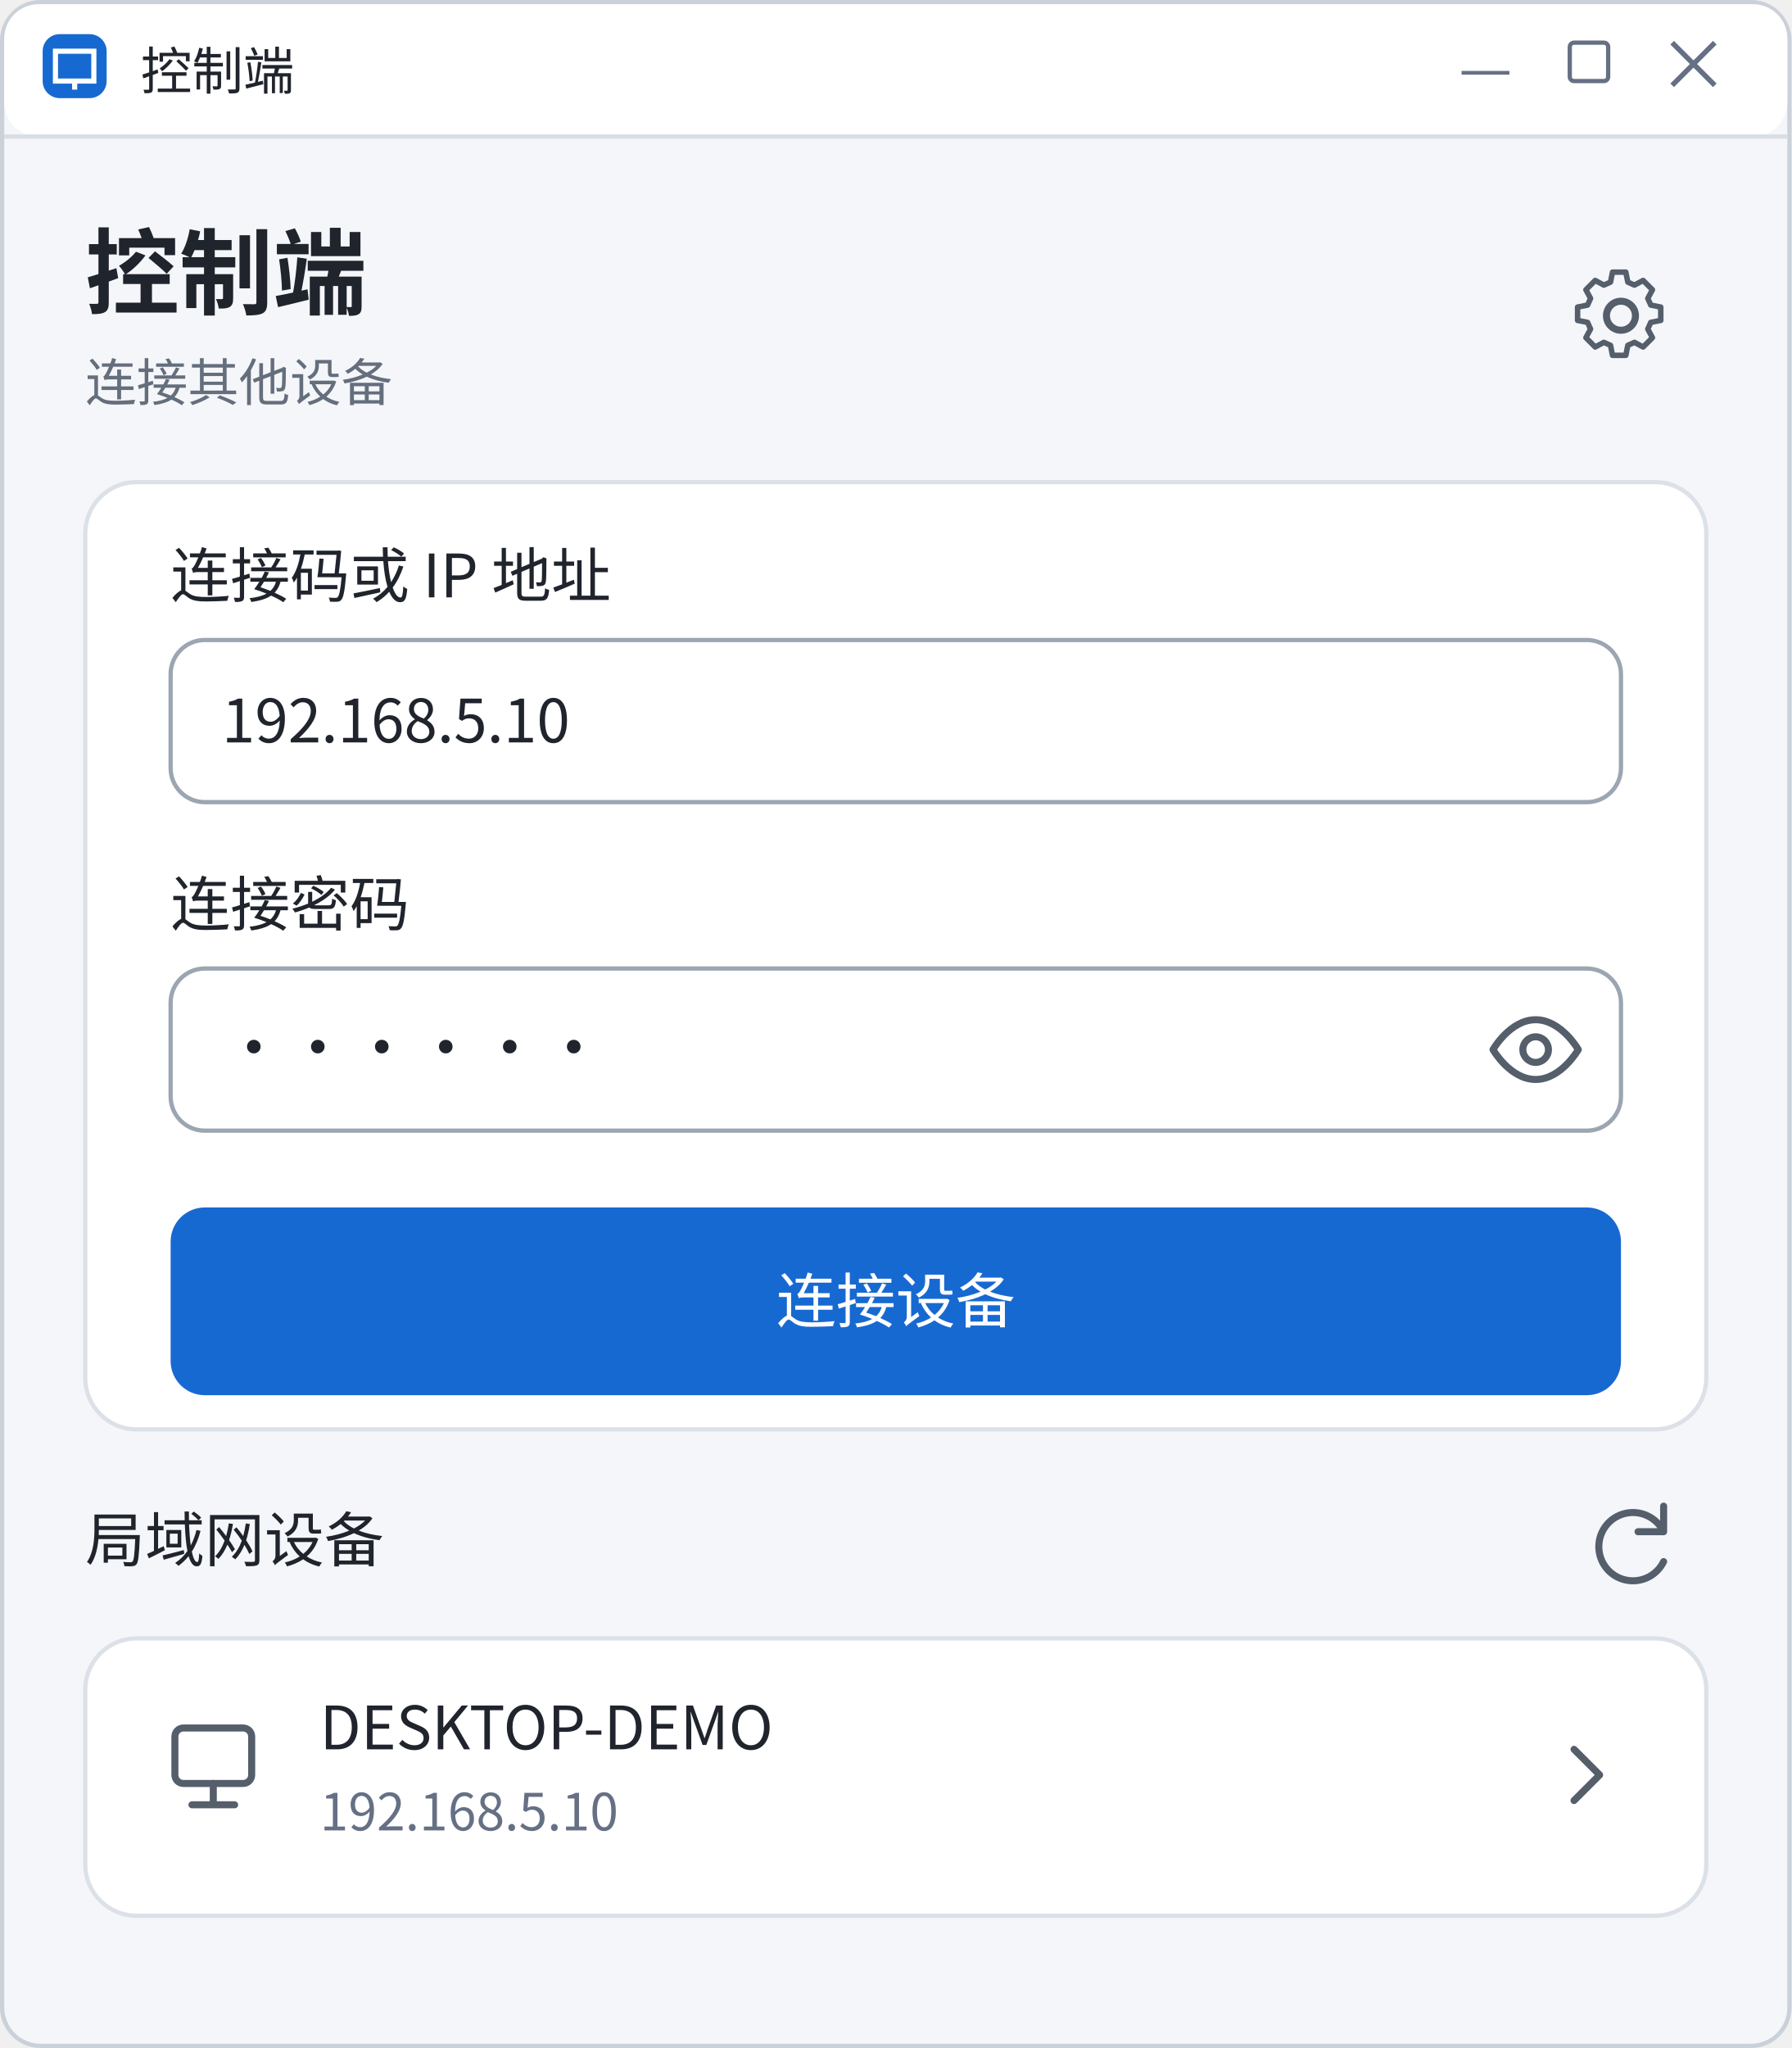
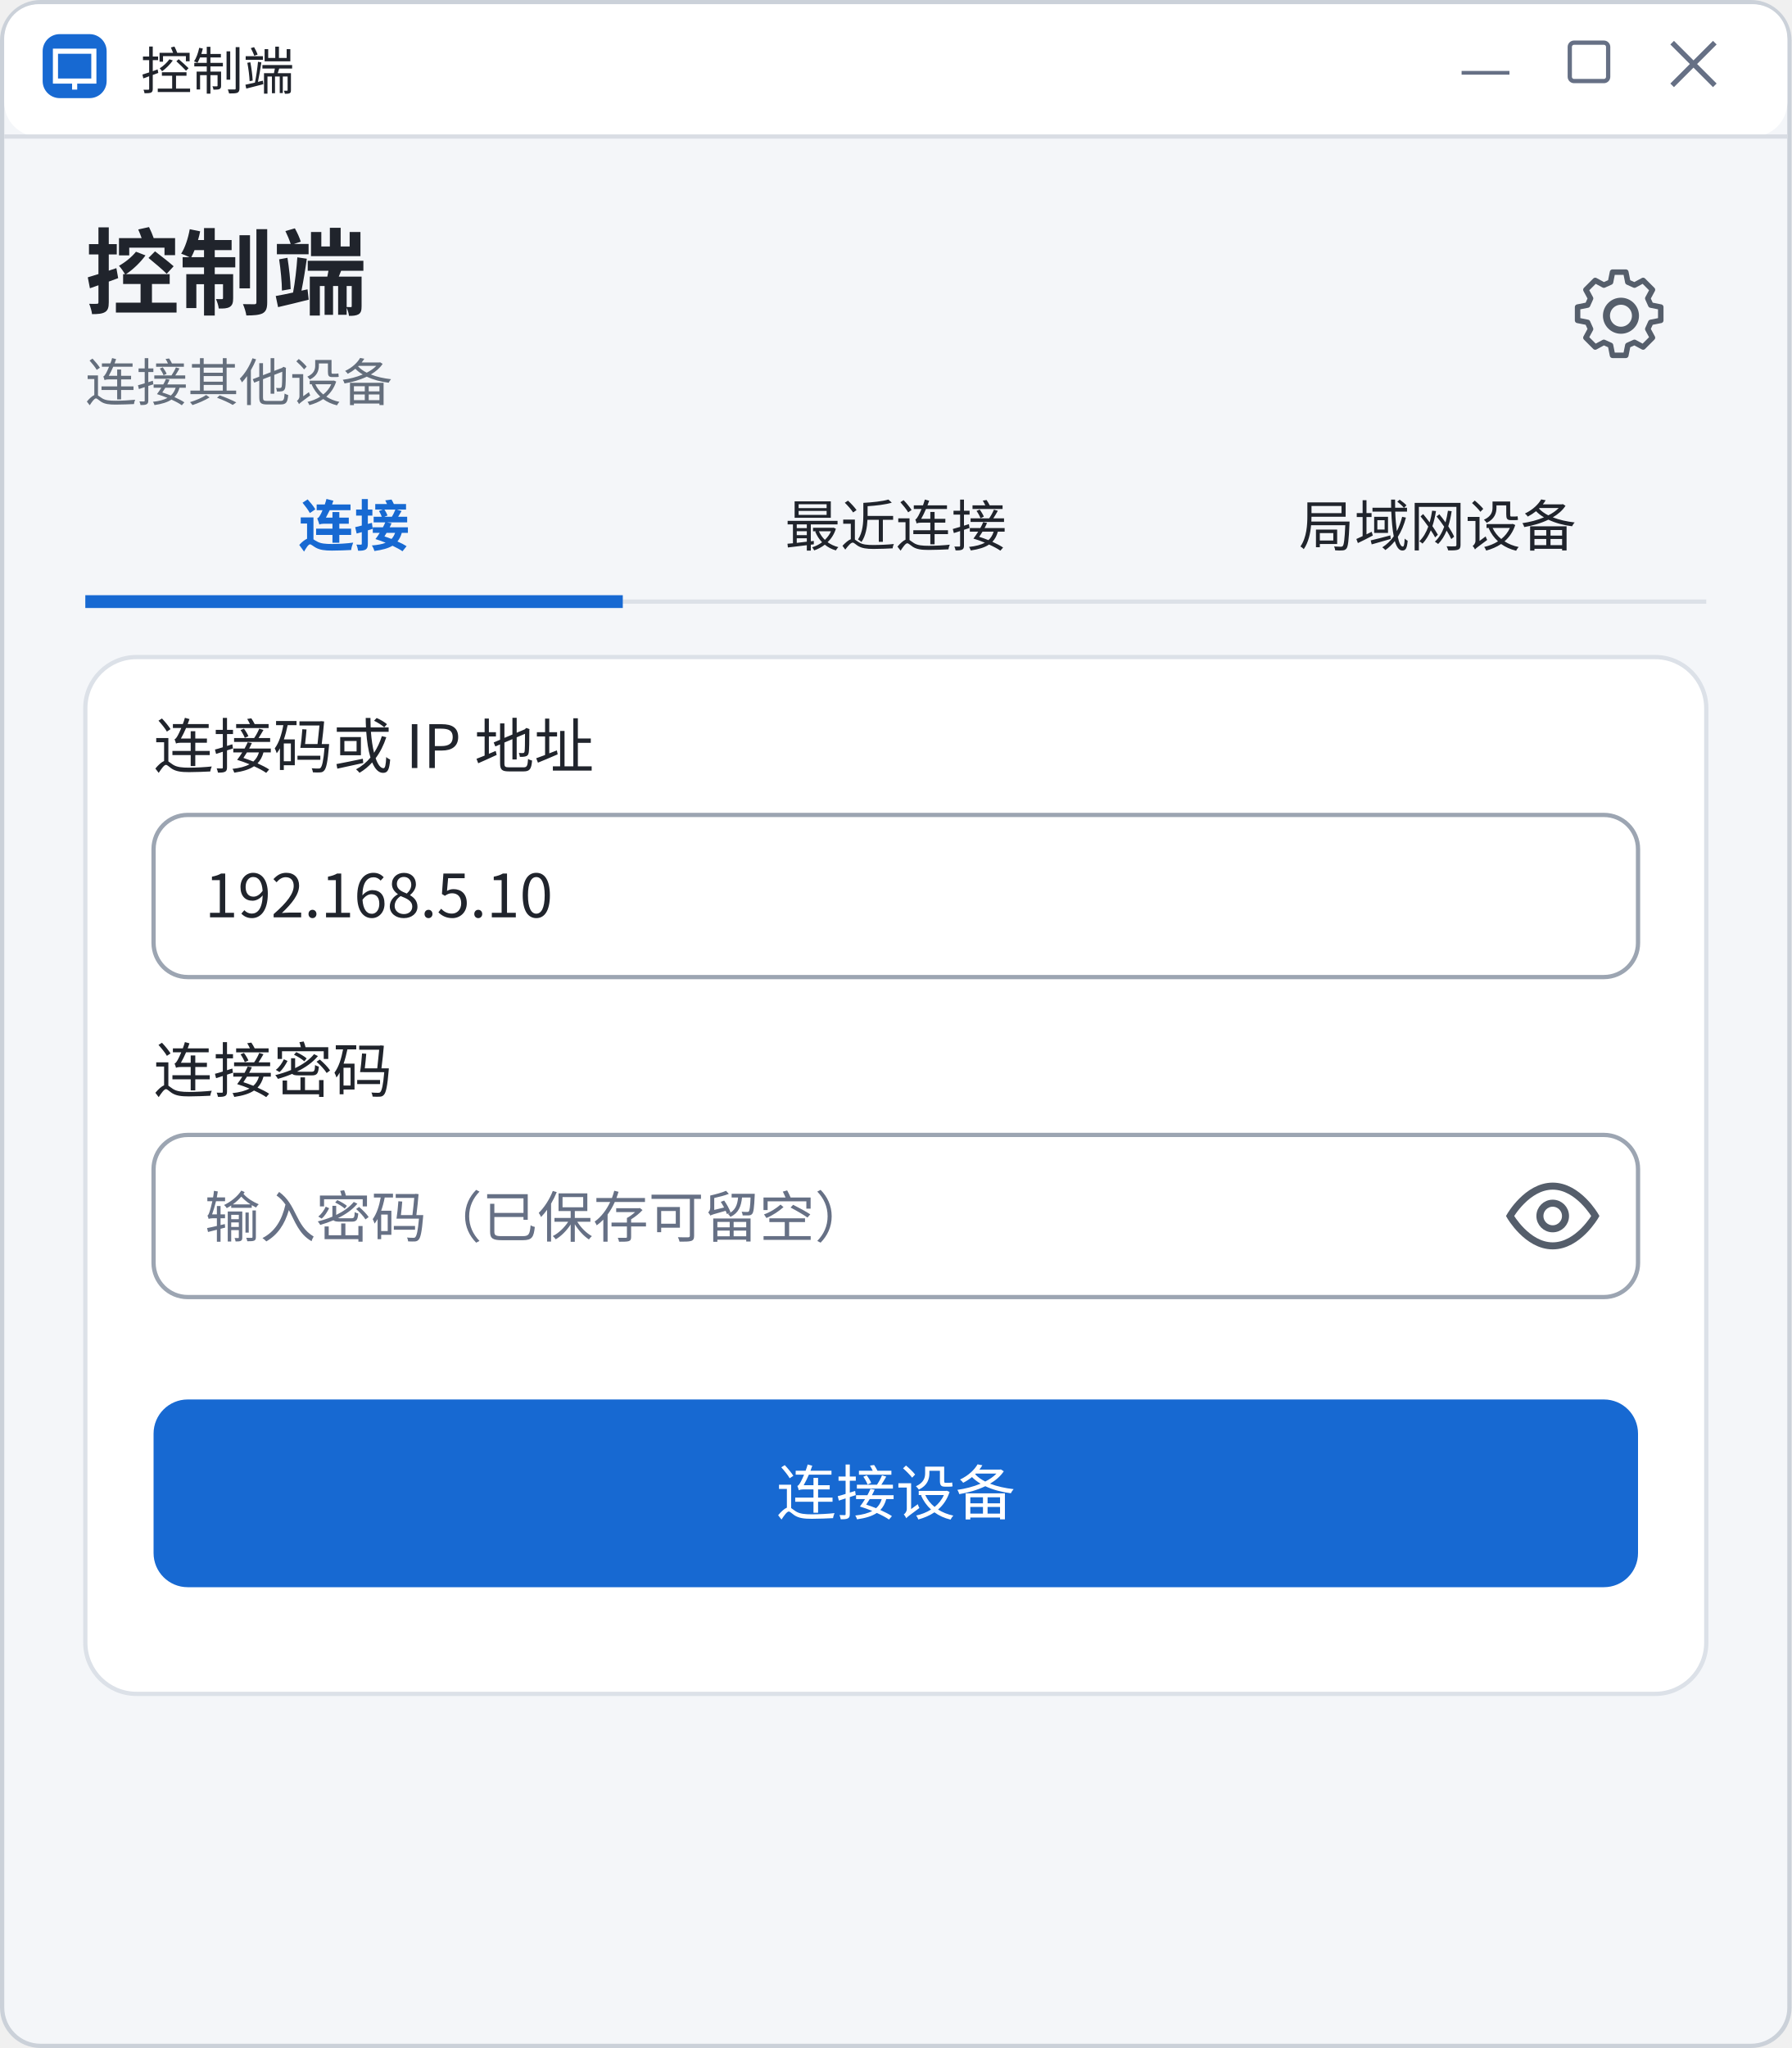
<svg xmlns="http://www.w3.org/2000/svg" width="420" height="480" viewBox="0 0 420 480" role="img" aria-label="控制端 界面示意图">
  <g font-family="'Microsoft YaHei','Noto Sans CJK SC','PingFang SC',Arial,sans-serif">
    <rect x="0.5" y="0.5" width="419" height="479" rx="9" fill="#f4f6f9" stroke="#cbd1d9" />
    <rect x="1" y="1" width="418" height="31" rx="8" fill="#ffffff" stroke="none" />
    <rect x="10" y="8" width="15" height="15" rx="4" fill="#1769d2" stroke="none" />
    <path d="M13 12h9v7h-9zM17.5 19v2" fill="none" stroke="white" stroke-width="1.2" />
    <text x="33" y="21" font-size="12" fill="#20242c" font-weight="400" text-anchor="start">控制端</text>
    <text x="342" y="21" font-size="14" fill="#667085" font-weight="400" text-anchor="start">—</text>
    <rect x="368" y="10" width="9" height="9" rx="1" fill="none" stroke="#667085" />
    <path d="m392 10 10 10m0-10-10 10" stroke="#667085" stroke-width="1.2" />
    <path d="M1 32H419" fill="none" stroke="#d9dde4" />
    <text x="20" y="72" font-size="22" fill="#20242c" font-weight="600" text-anchor="start">控制端</text>
    <text x="20" y="94" font-size="12" fill="#646e7c" font-weight="400" text-anchor="start">连接其他设备</text>
    <g transform="translate(369 63)" stroke="#555e6b" stroke-width="1.65" fill="none" stroke-linecap="round" stroke-linejoin="round">
      <circle cx="11" cy="11" r="3.4" />
      <path d="m9 1 4 0 .6 3 2 .9 2.6-1.4 2.8 2.8-1.4 2.6.9 2 3 .6v4l-3 .6-.9 2 1.4 2.6-2.8 2.8-2.6-1.4-2 .9-.6 3h-4l-.6-3-2-.9-2.6 1.4-2.8-2.8 1.4-2.6-.9-2-3-.6v-4l3-.6.9-2-1.4-2.6 2.8-2.8 2.6 1.4 2-.9z" transform="translate(2 0) scale(.78)" />
    </g>
-     <rect x="20" y="113" width="380" height="222" rx="12" fill="white" stroke="#dce1e8" />
-     <text x="40" y="140" font-size="14" fill="#20242c" font-weight="500" text-anchor="start">连接码或 IP 地址</text>
-     <rect x="40" y="150" width="340" height="38" rx="8" fill="white" stroke="#9ca5b2" />
-     <text x="52" y="174" font-size="14" fill="#20242c" font-weight="400" text-anchor="start">192.168.5.10</text>
-     <text x="40" y="217" font-size="14" fill="#20242c" font-weight="500" text-anchor="start">连接密码</text>
-     <rect x="40" y="227" width="340" height="38" rx="8" fill="white" stroke="#9ca5b2" />
-     <text x="52" y="251" font-size="15" fill="#20242c" font-weight="400" text-anchor="start">••••••</text>
-     <g transform="translate(349 235)" stroke="#555e6b" stroke-width="1.65" fill="none" stroke-linecap="round" stroke-linejoin="round">
+     <g font-size="13" fill="#20242c" text-anchor="middle">
+       <text x="83" y="128" fill="#1769d2" font-weight="600">连接</text>
+       <text x="210" y="128">最近连接</text>
+       <text x="337" y="128">局域网设备</text>
+     </g>
+     <path d="M20 141H400" stroke="#dce1e8" />
+     <path d="M20 141H146" stroke="#1769d2" stroke-width="3" />
+     <rect x="20" y="154" width="380" height="243" rx="12" fill="white" stroke="#dce1e8" />
+     <text x="36" y="180" font-size="14" fill="#20242c" font-weight="500">连接码或 IP 地址</text>
+     <rect x="36" y="191" width="348" height="38" rx="8" fill="white" stroke="#9ca5b2" />
+     <text x="48" y="215" font-size="14" fill="#20242c">192.168.5.10</text>
+     <text x="36" y="256" font-size="14" fill="#20242c" font-weight="500">连接密码</text>
+     <rect x="36" y="266" width="348" height="38" rx="8" fill="white" stroke="#9ca5b2" />
+     <text x="48" y="290" font-size="13" fill="#667085">输入密码（已保存可留空）</text>
+     <g transform="translate(353 274)" stroke="#555e6b" stroke-width="1.65" fill="none">
      <path d="M1 11s4-7 10-7 10 7 10 7-4 7-10 7S1 11 1 11Z" />
      <circle cx="11" cy="11" r="3" />
    </g>
-     <rect x="40" y="283" width="340" height="44" rx="8" fill="#1769d2" stroke="none" />
-     <text x="210" y="310" font-size="14" fill="white" font-weight="500" text-anchor="middle">连接设备</text>
-     <text x="20" y="366" font-size="14" fill="#20242c" font-weight="500" text-anchor="start">局域网设备</text>
-     <g transform="translate(371 351)" stroke="#555e6b" stroke-width="1.65" fill="none" stroke-linecap="round" stroke-linejoin="round">
-       <path d="M19 8a8 8 0 1 0 0 7M19 2v6h-6" />
-     </g>
-     <rect x="20" y="384" width="380" height="65" rx="12" fill="white" stroke="#dce1e8" />
-     <g transform="translate(39 403)" stroke="#555e6b" stroke-width="1.65" fill="none" stroke-linecap="round" stroke-linejoin="round">
-       <rect x="2" y="2" width="18" height="13" rx="2" />
-       <path d="M11 15v5M6 20h10" />
-     </g>
-     <text x="75" y="410" font-size="14" fill="#20242c" font-weight="500" text-anchor="start">DESKTOP-DEMO</text>
-     <text x="75" y="429" font-size="12" fill="#667085" font-weight="400" text-anchor="start">192.168.5.10</text>
-     <g transform="translate(361 405)" stroke="#555e6b" stroke-width="1.65" fill="none" stroke-linecap="round" stroke-linejoin="round">
-       <path d="m8 5 6 6-6 6" />
-     </g>
+     <rect x="36" y="328" width="348" height="44" rx="8" fill="#1769d2" />
+     <text x="210" y="355" font-size="14" fill="white" font-weight="500" text-anchor="middle">连接设备</text>
  </g>
</svg>
